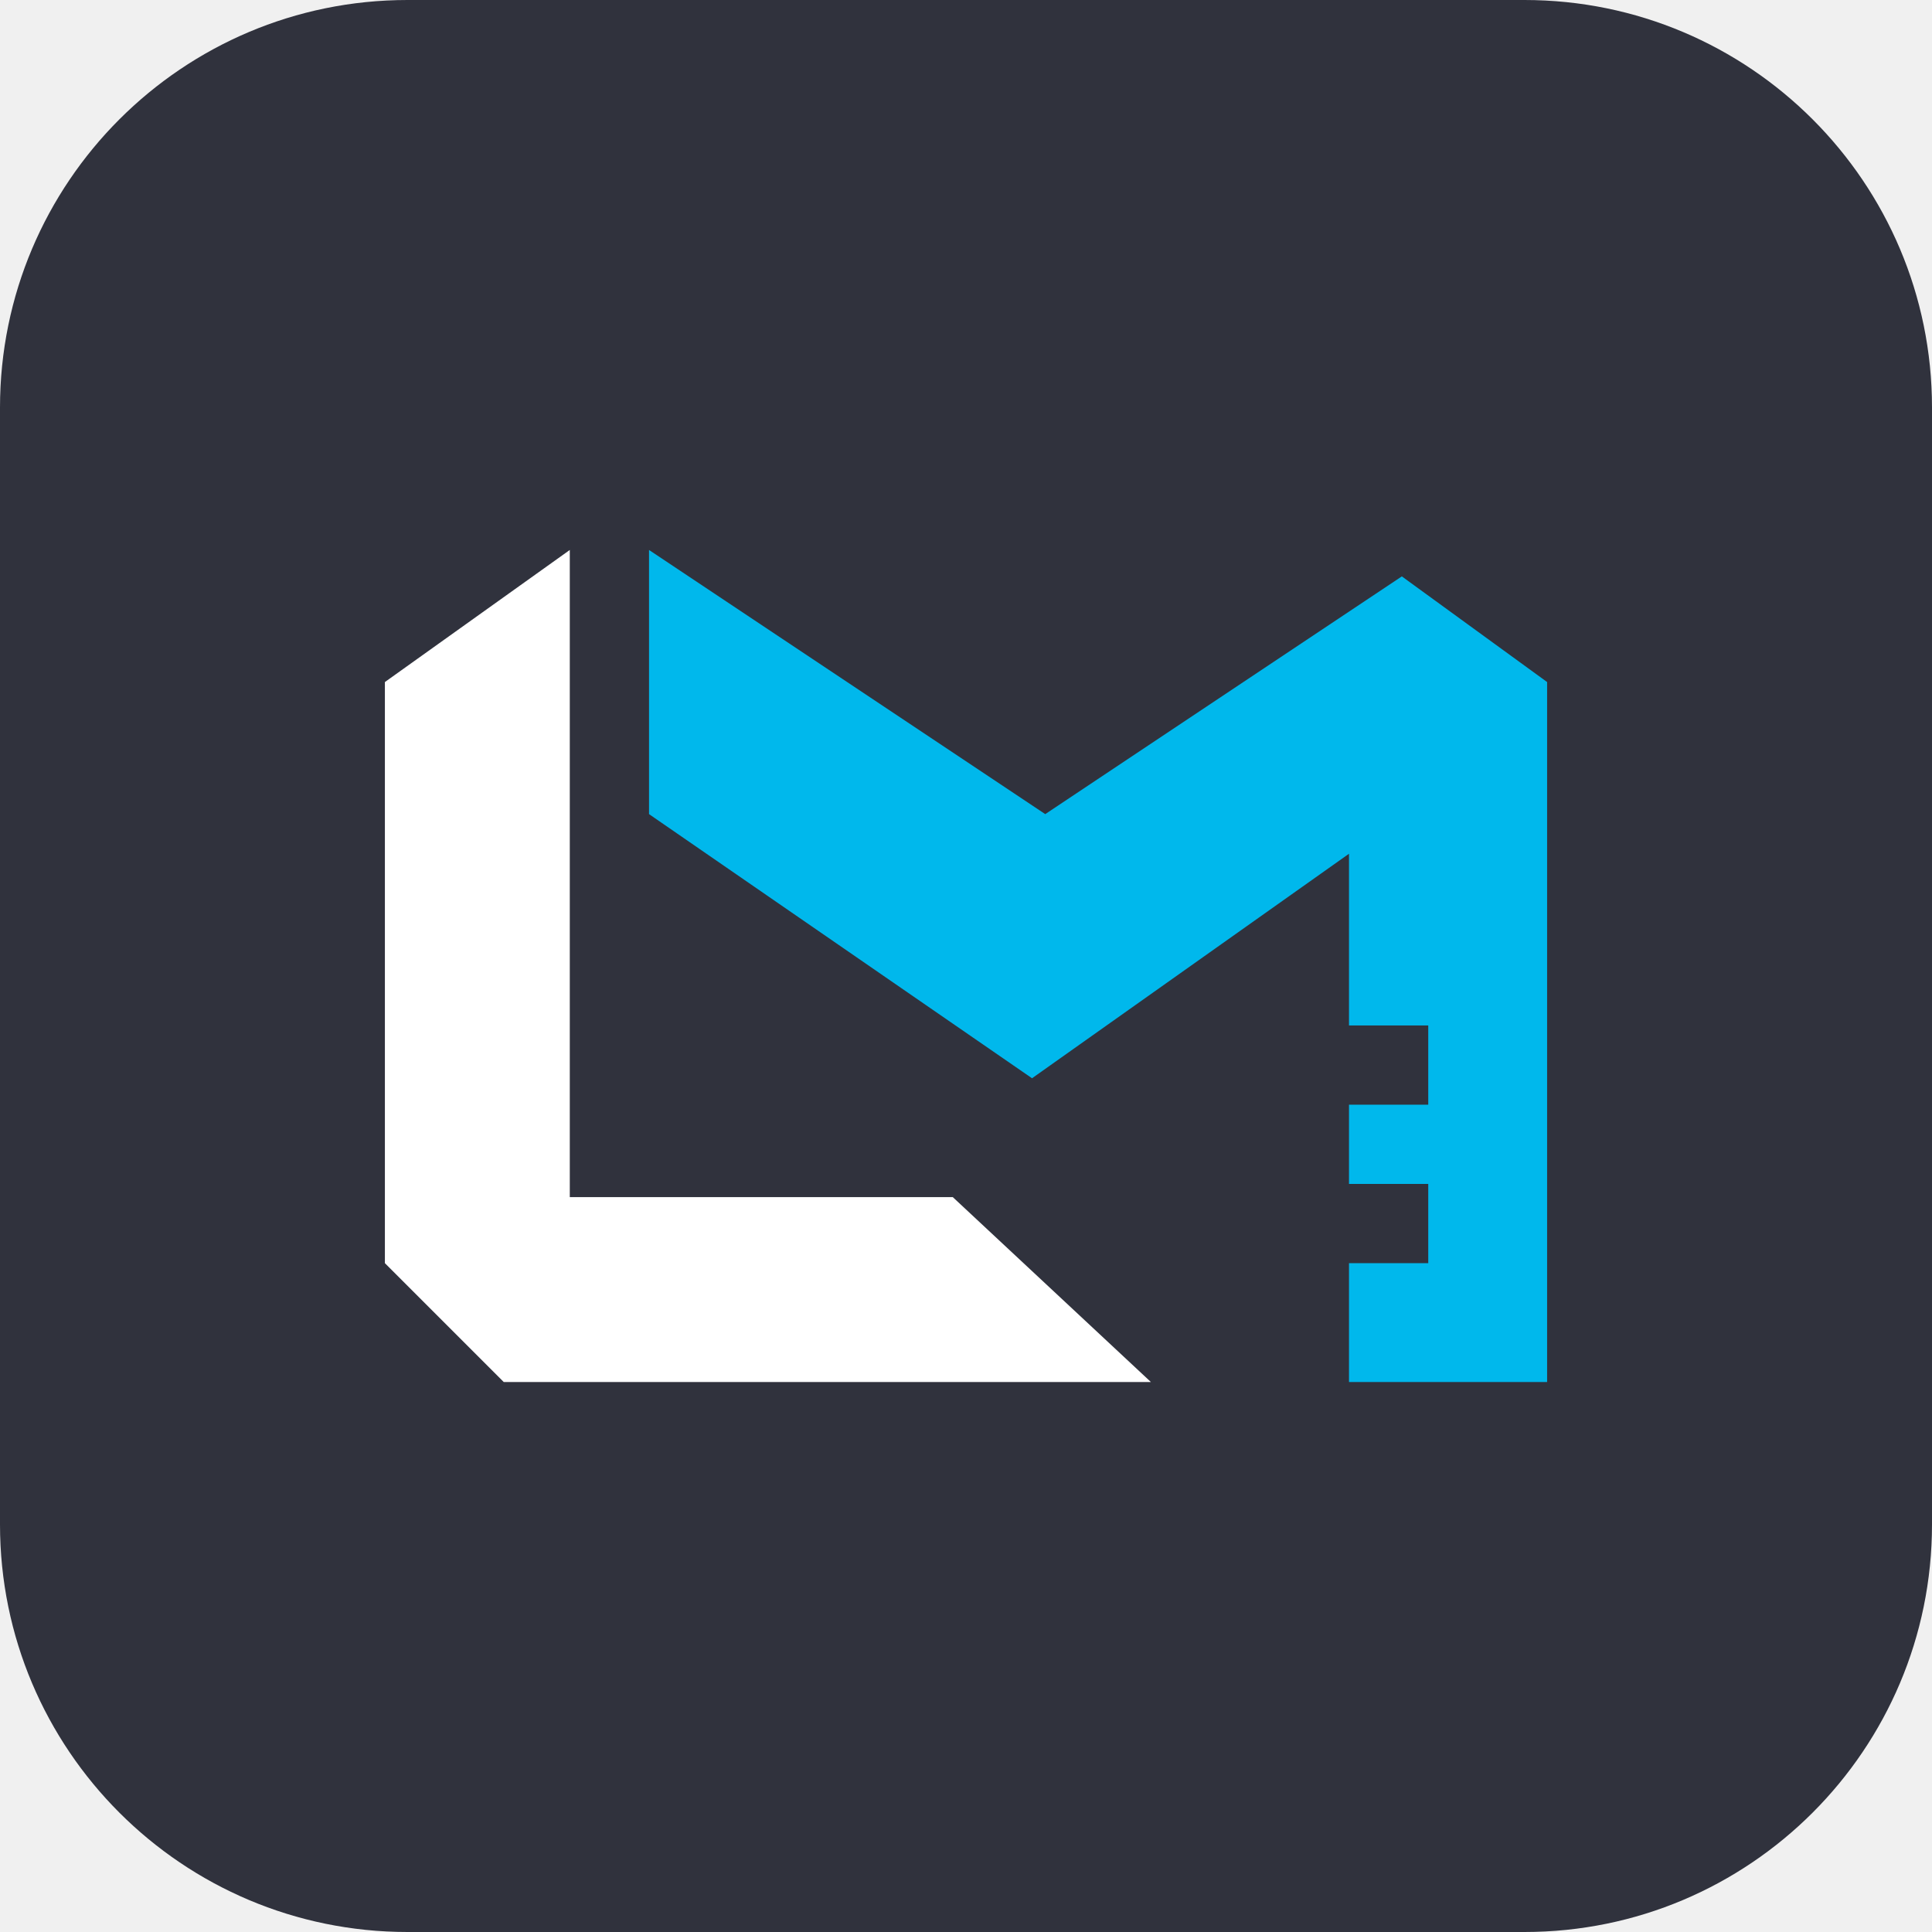
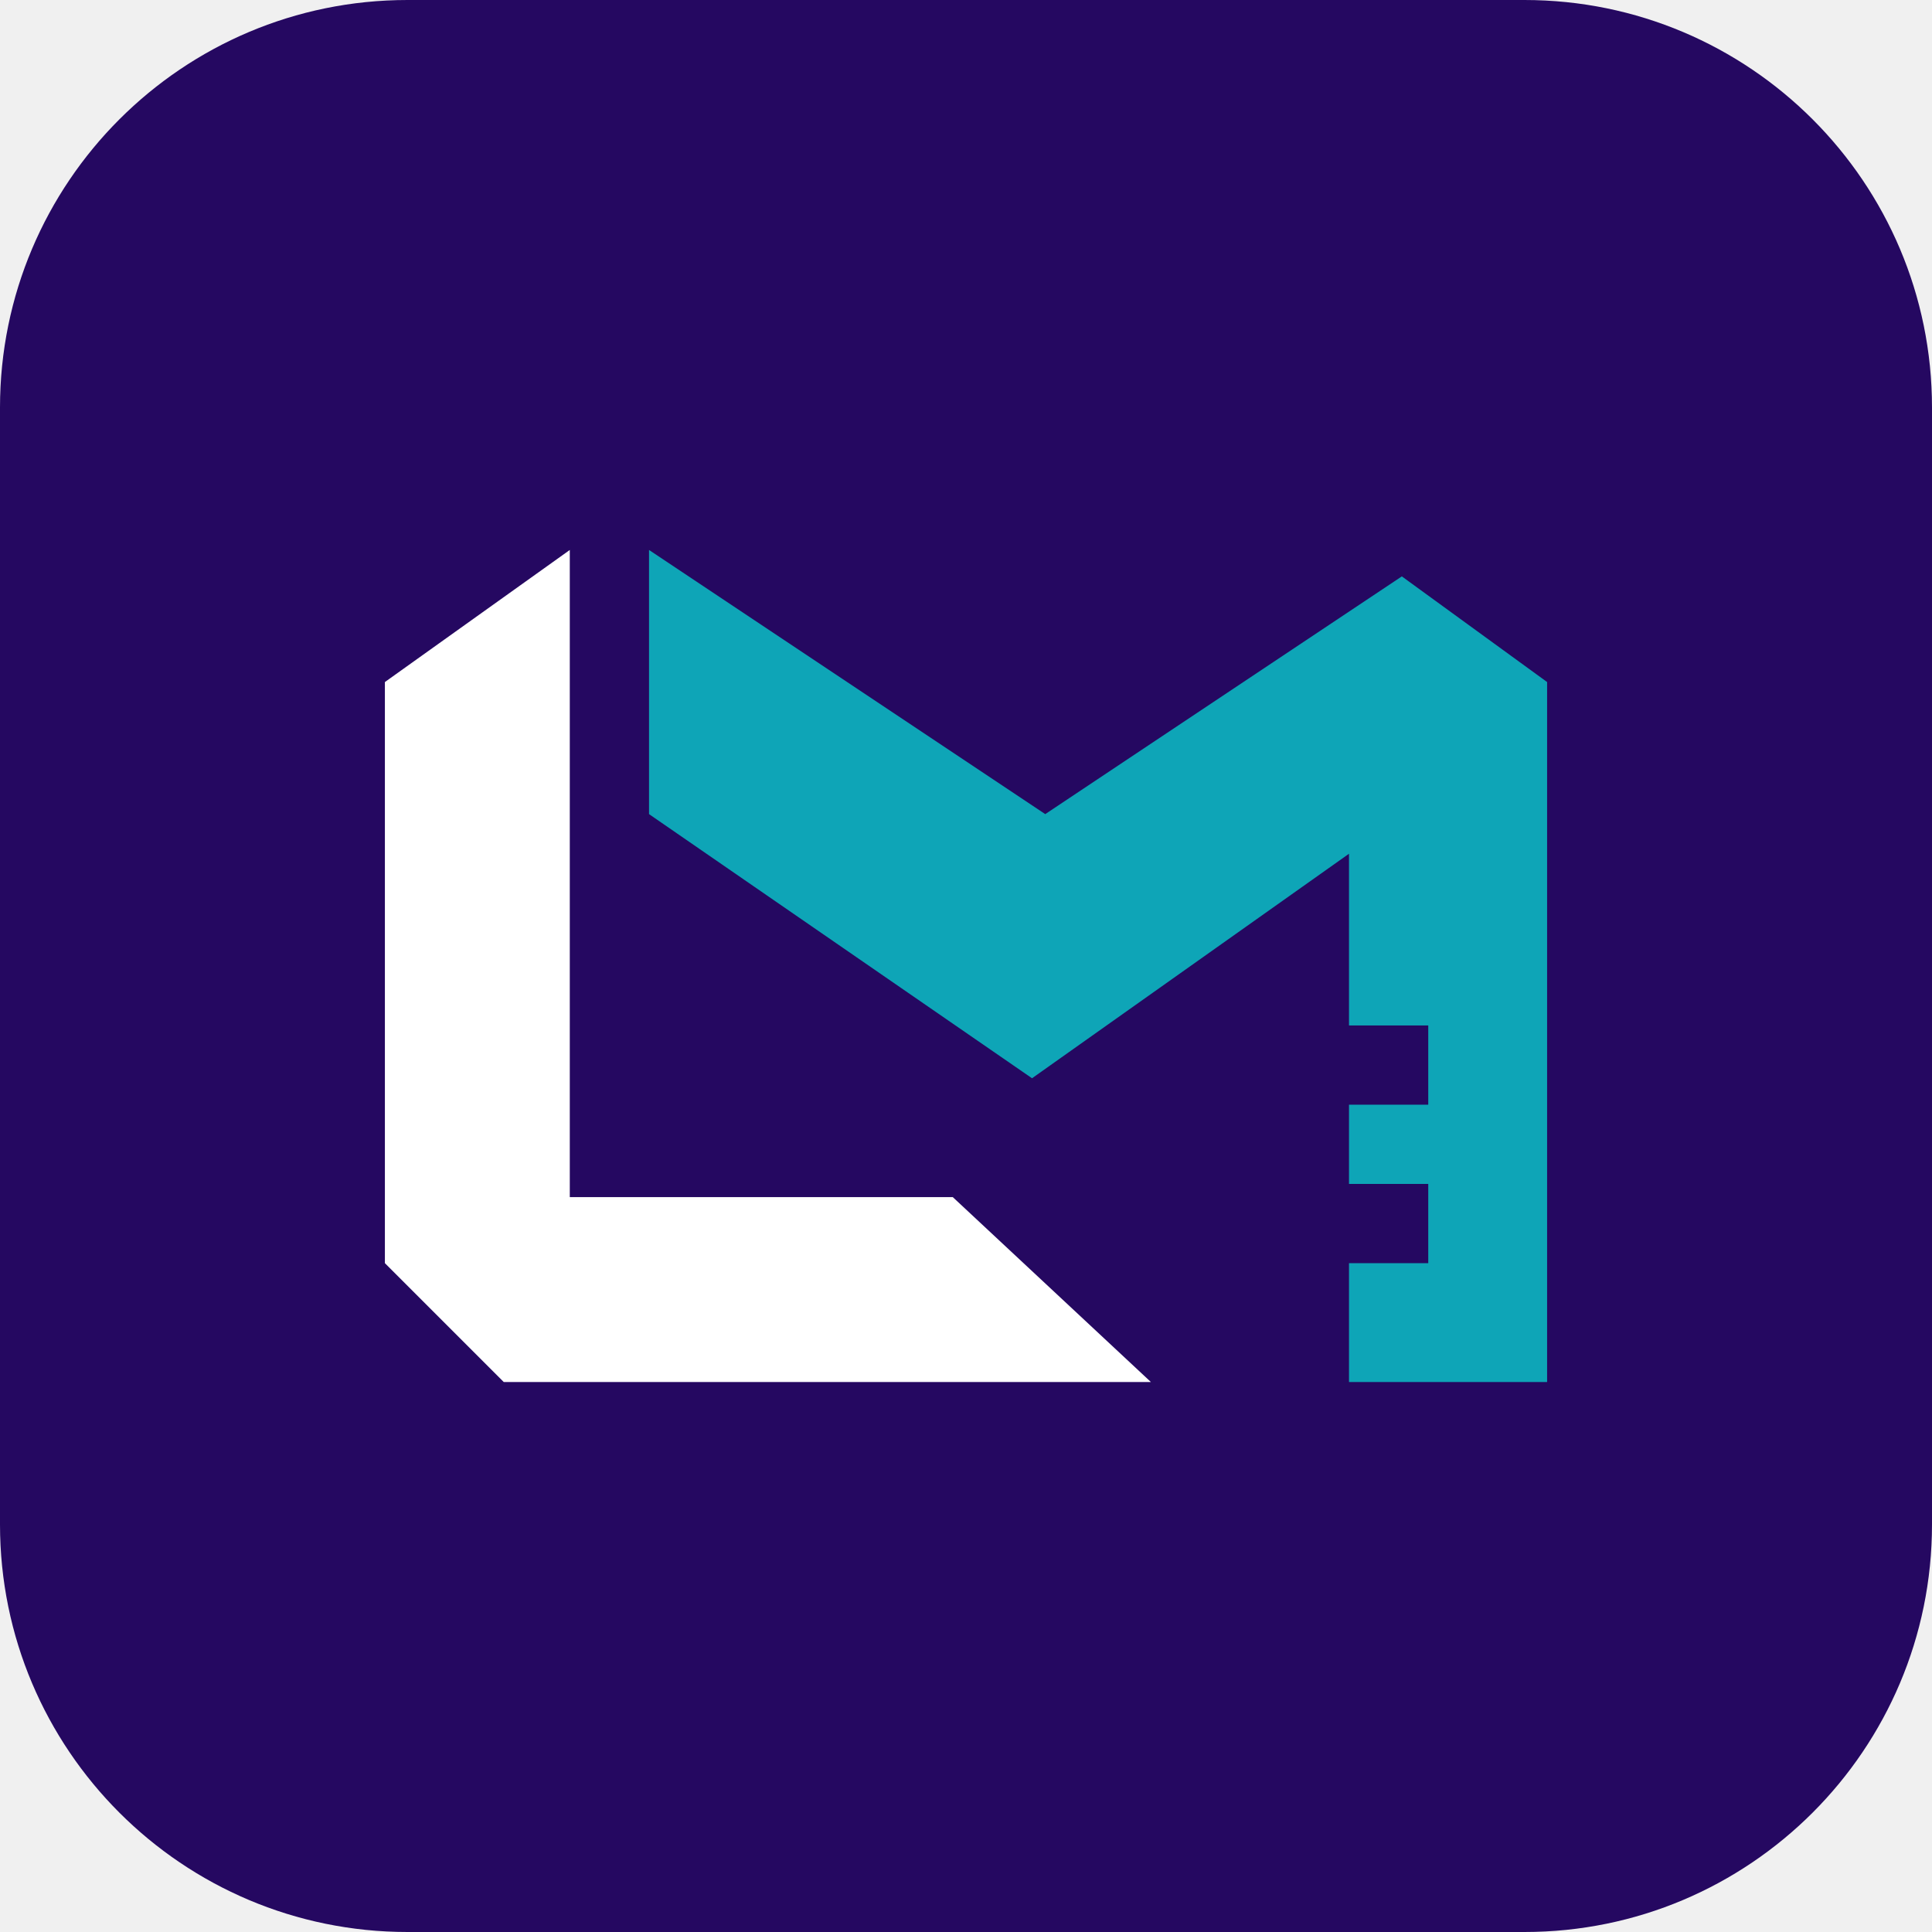
<svg xmlns="http://www.w3.org/2000/svg" viewBox="0 0 512 512">
-   <rect width="512" height="512" rx="108" fill="#30323d" />
+   <rect width="512" height="512" rx="108" fill="#250861" />
  <g transform="translate(88 135.25) scale(.7)">
    <path fill="#fff" d="M20 65 90 15V260H235L310 330H65L20 285Z" />
-     <path fill="#00b8ec" d="M120 15 270 115 405 25 460 65V330H385V285H415V255H385V225H415V195H385V130L265 215 120 115Z" />
+     <path fill="#0ea5b7" d="M120 15 270 115 405 25 460 65V330H385V285H415V255H385V225H415V195H385V130L265 215 120 115Z" />
  </g>
</svg>
